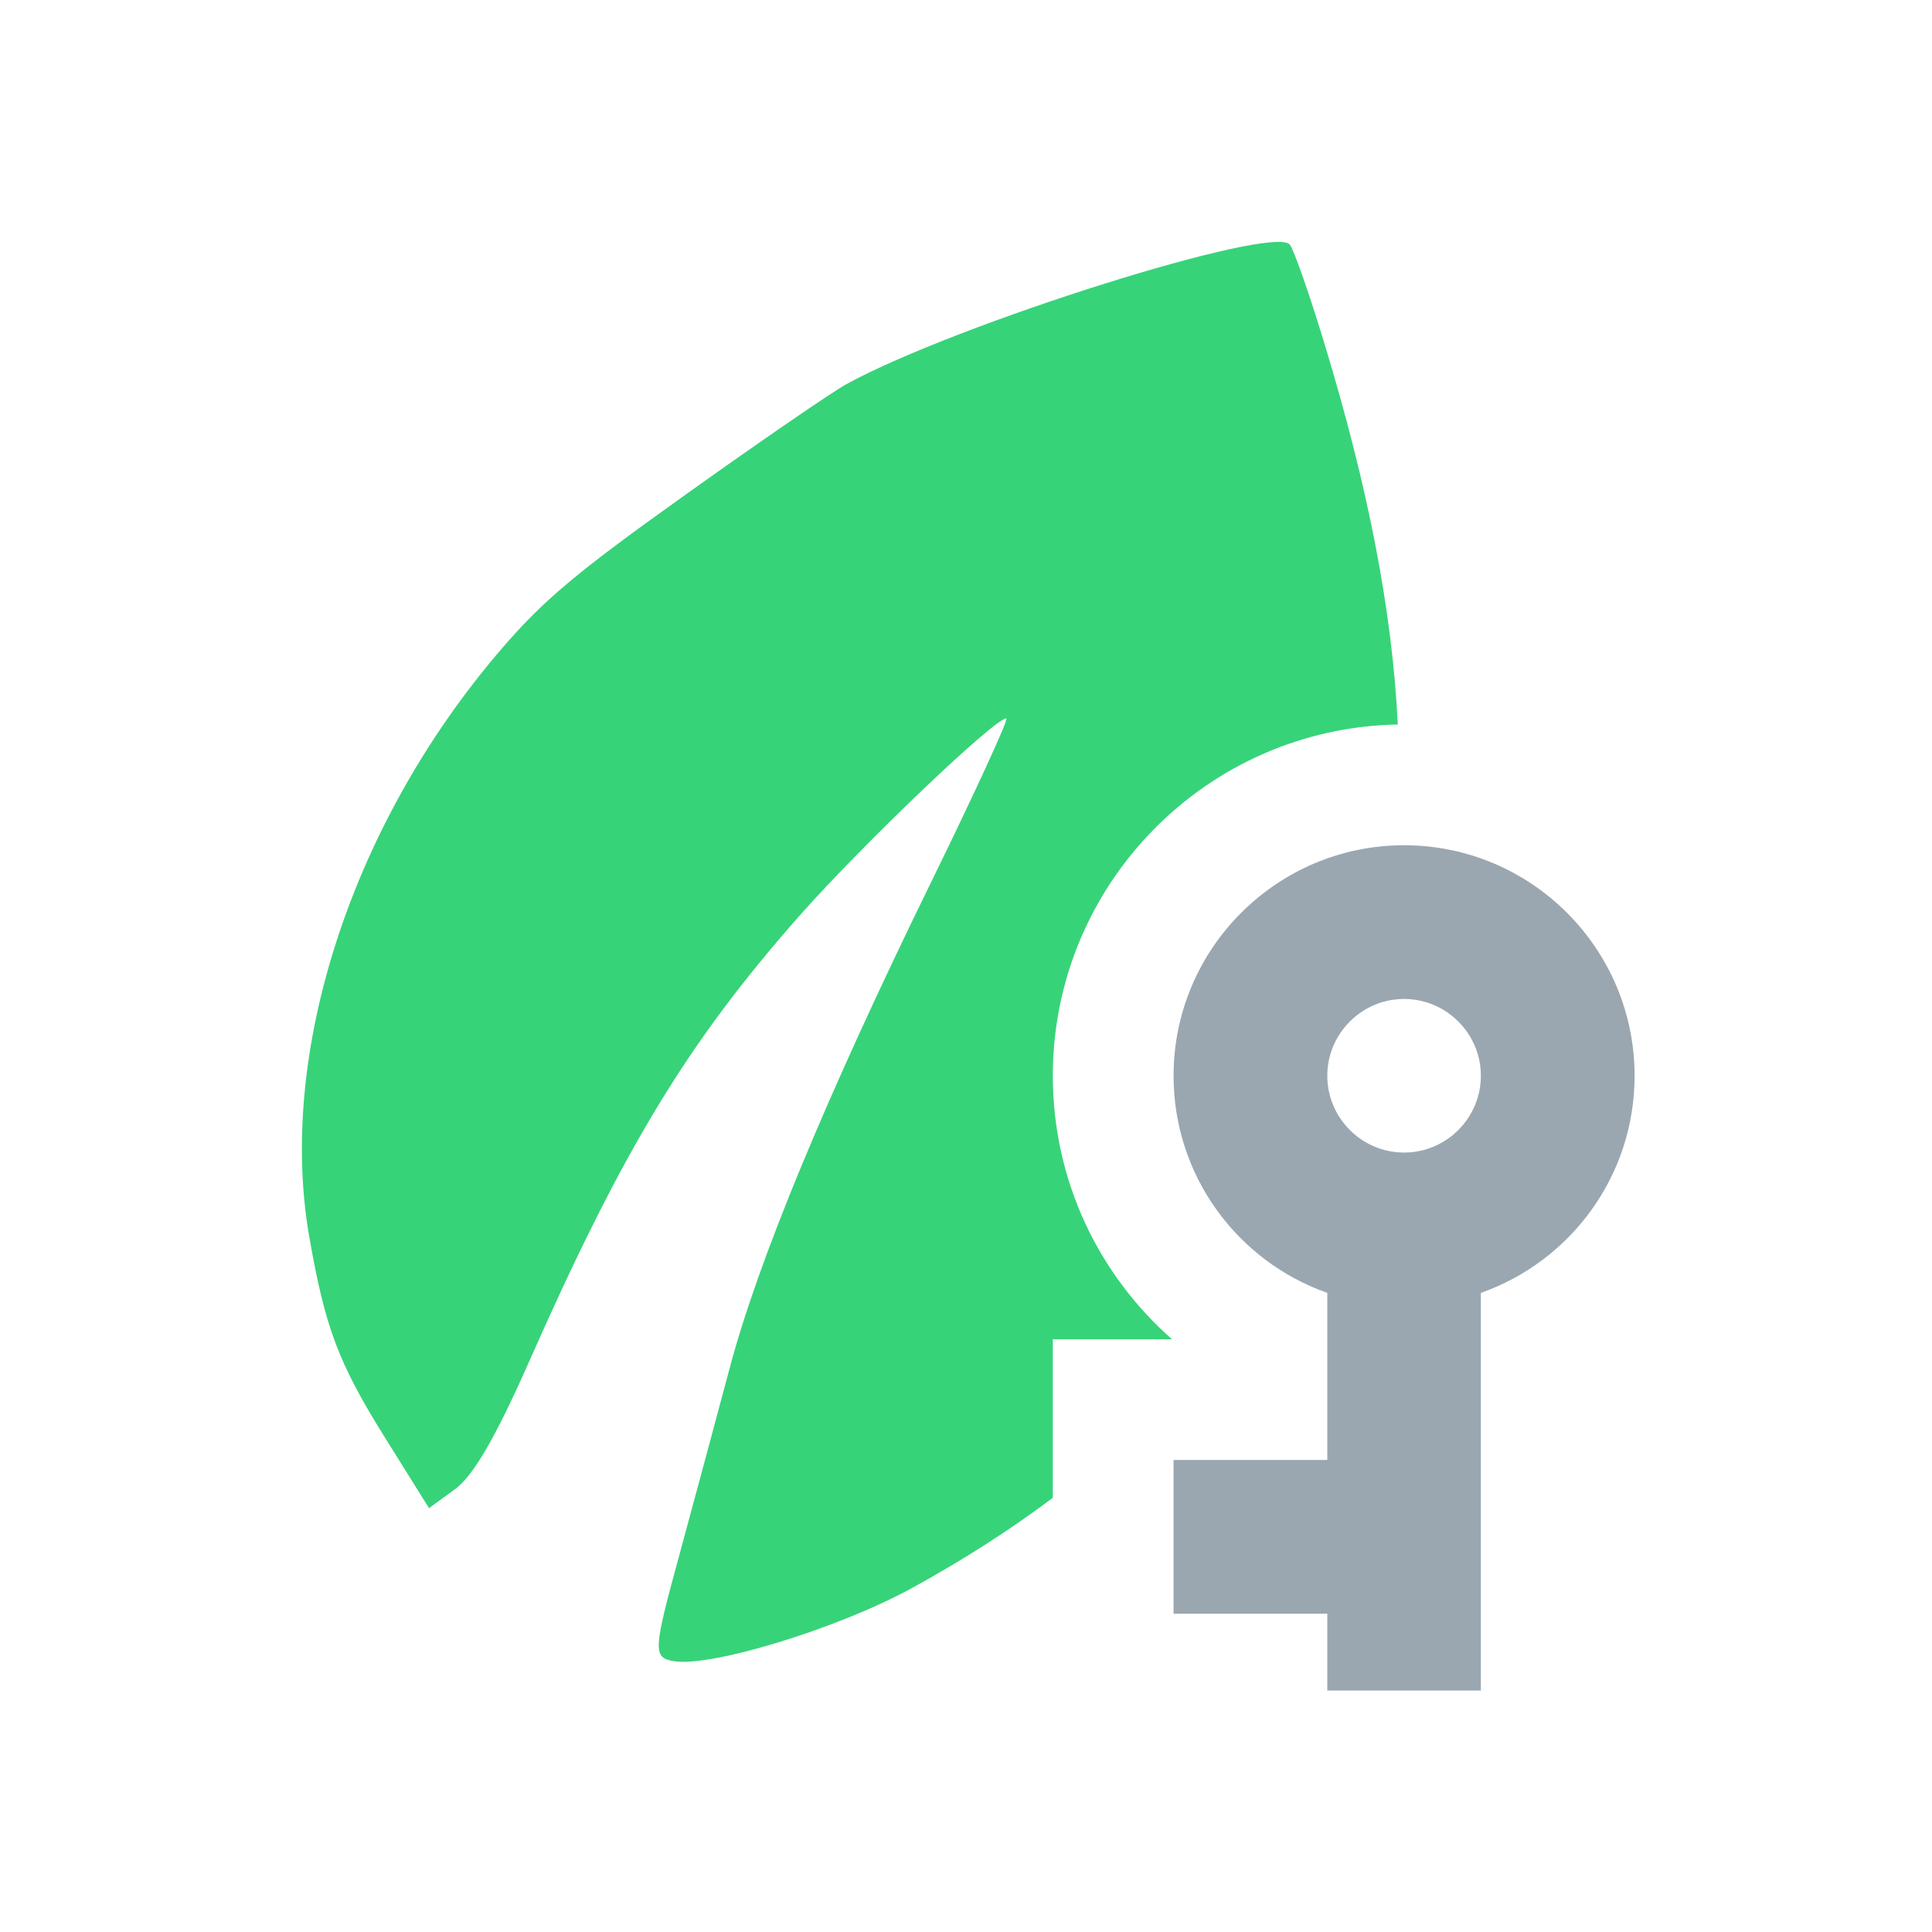
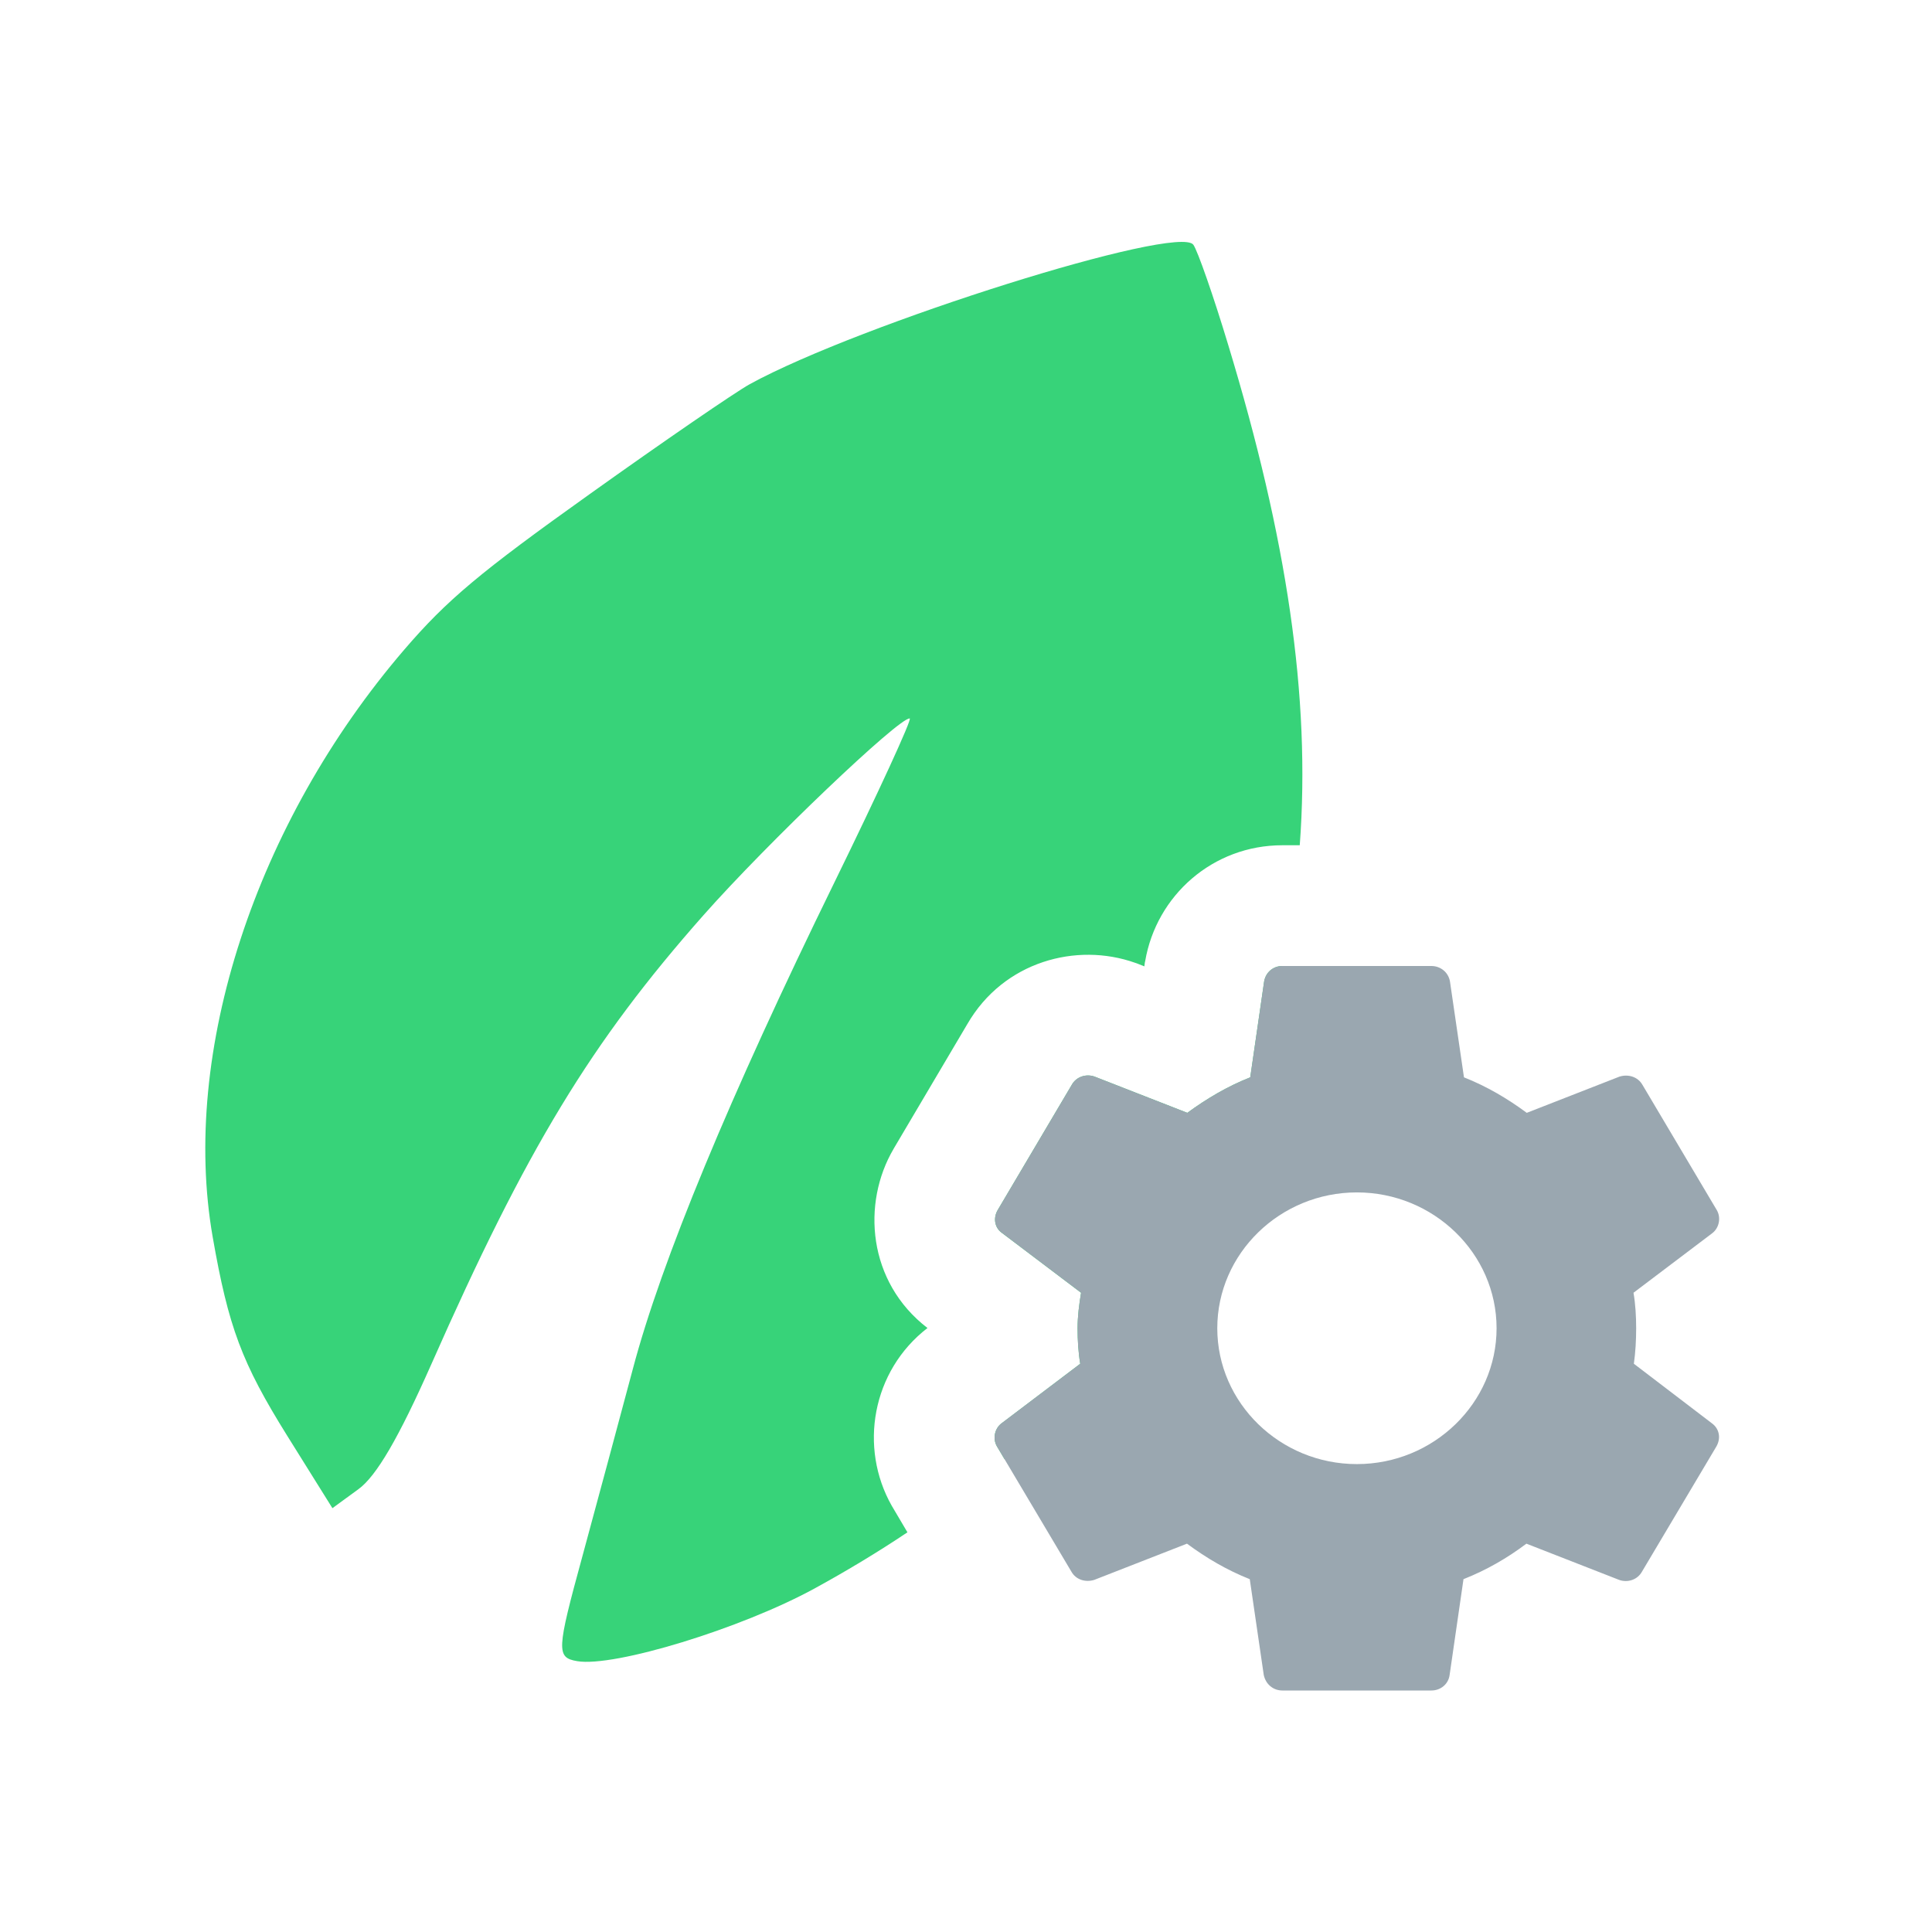
<svg xmlns="http://www.w3.org/2000/svg" width="16" height="16" viewBox="0 0 16 16" fill="none">
-   <path d="M12.264 10.707C13.006 10.446 13.537 9.74 13.537 8.909C13.537 7.856 12.681 7 11.628 7C10.575 7 9.719 7.856 9.719 8.909C9.719 9.74 10.25 10.446 10.992 10.707V12.091H9.719V13.364H10.992V14H12.264V10.707ZM10.992 8.909C10.992 8.559 11.278 8.273 11.628 8.273C11.978 8.273 12.264 8.559 12.264 8.909C12.264 9.259 11.978 9.545 11.628 9.545C11.278 9.545 10.992 9.259 10.992 8.909Z" fill="#9AA7B0" />
-   <path d="M10.683 2.027C10.557 1.853 7.926 2.68 7.01 3.181C6.89 3.247 6.294 3.656 5.685 4.091C4.773 4.741 4.501 4.969 4.148 5.38C2.915 6.816 2.295 8.716 2.561 10.242C2.692 10.992 2.802 11.286 3.179 11.891L3.553 12.49L3.768 12.333C3.917 12.225 4.102 11.908 4.373 11.296C5.161 9.512 5.694 8.633 6.627 7.577C7.157 6.979 8.247 5.94 8.334 5.95C8.355 5.953 8.073 6.566 7.708 7.312C6.843 9.079 6.276 10.447 6.041 11.337C5.936 11.731 5.748 12.429 5.623 12.889C5.409 13.671 5.406 13.727 5.58 13.757C5.886 13.809 6.939 13.487 7.546 13.155C7.972 12.922 8.364 12.671 8.719 12.404V11.091H9.706C9.101 10.559 8.719 9.779 8.719 8.909C8.719 7.321 9.994 6.028 11.576 6C11.53 5.051 11.327 4.027 10.972 2.857C10.849 2.45 10.718 2.076 10.683 2.027Z" fill="#37D379" />
+   <path fill-rule="evenodd" clip-rule="evenodd" d="M9.883 2.027C9.757 1.853 7.126 2.68 6.21 3.181C6.09 3.247 5.494 3.656 4.885 4.091C3.973 4.741 3.701 4.969 3.348 5.38C2.115 6.816 1.495 8.716 1.761 10.242C1.892 10.992 2.002 11.286 2.379 11.891L2.753 12.49L2.968 12.333C3.117 12.225 3.302 11.908 3.573 11.296C4.361 9.512 4.894 8.633 5.827 7.578C6.357 6.979 7.447 5.94 7.534 5.95C7.555 5.953 7.273 6.566 6.908 7.312C6.043 9.079 5.476 10.447 5.241 11.337C5.136 11.731 4.948 12.429 4.823 12.889C4.609 13.671 4.606 13.727 4.78 13.757C5.086 13.809 6.139 13.487 6.746 13.155C7.016 13.007 7.273 12.852 7.515 12.69L7.391 12.48L7.385 12.47C7.112 11.988 7.22 11.354 7.681 10.998C7.184 10.616 7.136 9.964 7.4 9.515L7.401 9.513L8.011 8.481C8.312 7.961 8.916 7.802 9.399 7.973L9.414 7.978L9.477 8.003L9.481 7.972L9.484 7.959C9.577 7.416 10.044 7 10.62 7H10.764C10.856 5.769 10.655 4.448 10.172 2.858C10.049 2.45 9.918 2.076 9.883 2.027ZM10.622 8H10.62C10.543 8 10.482 8.053 10.469 8.128L10.354 8.922C10.164 8.997 9.991 9.1 9.833 9.216L9.065 8.916C8.995 8.891 8.914 8.916 8.876 8.984L8.262 10.022C8.224 10.088 8.236 10.169 8.301 10.213L8.953 10.706C8.937 10.8 8.924 10.903 8.924 11C8.924 11.097 8.93 11.2 8.946 11.294L8.294 11.788C8.236 11.831 8.22 11.916 8.256 11.978L8.319 12.084C8.928 11.563 9.402 10.991 9.724 10.385C10.156 9.572 10.454 8.795 10.622 8Z" fill="#37D379" />
+   <path d="M13.531 11.294C13.544 11.2 13.55 11.103 13.55 11C13.55 10.9 13.544 10.8 13.528 10.706L14.18 10.213C14.238 10.169 14.254 10.084 14.218 10.022L13.602 8.984C13.563 8.916 13.483 8.894 13.412 8.916L12.644 9.216C12.483 9.097 12.313 8.997 12.124 8.922L12.008 8.128C11.995 8.053 11.931 8 11.854 8H10.62C10.543 8 10.482 8.053 10.469 8.128L10.354 8.922C10.164 8.997 9.991 9.1 9.833 9.216L9.065 8.916C8.995 8.891 8.914 8.916 8.876 8.984L8.262 10.022C8.224 10.088 8.236 10.169 8.301 10.213L8.953 10.706C8.937 10.8 8.924 10.903 8.924 11C8.924 11.097 8.93 11.2 8.946 11.294L8.294 11.787C8.236 11.831 8.22 11.916 8.256 11.978L8.873 13.016C8.911 13.084 8.991 13.106 9.062 13.084L9.83 12.784C9.991 12.903 10.161 13.003 10.35 13.078L10.466 13.872C10.482 13.947 10.543 14 10.62 14H11.854C11.931 14 11.995 13.947 12.005 13.872L12.12 13.078C12.31 13.003 12.483 12.903 12.641 12.784L13.409 13.084C13.479 13.109 13.56 13.084 13.598 13.016L14.215 11.978C14.254 11.909 14.238 11.831 14.177 11.787L13.531 11.294ZM11.237 12.125C10.601 12.125 10.081 11.619 10.081 11C10.081 10.381 10.601 9.875 11.237 9.875C11.873 9.875 12.394 10.381 12.394 11C12.394 11.619 11.873 12.125 11.237 12.125Z" fill="#9AA7B0" />
</svg>
